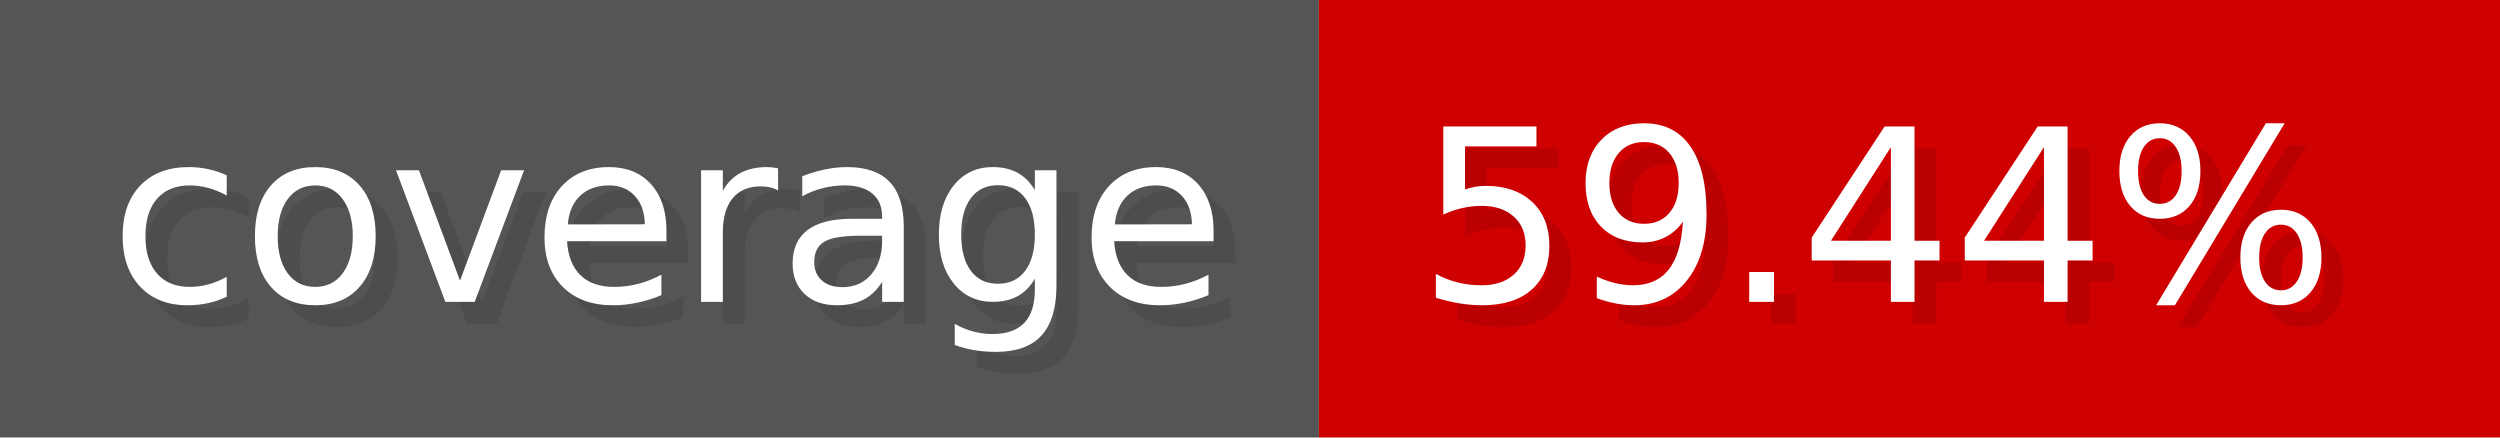
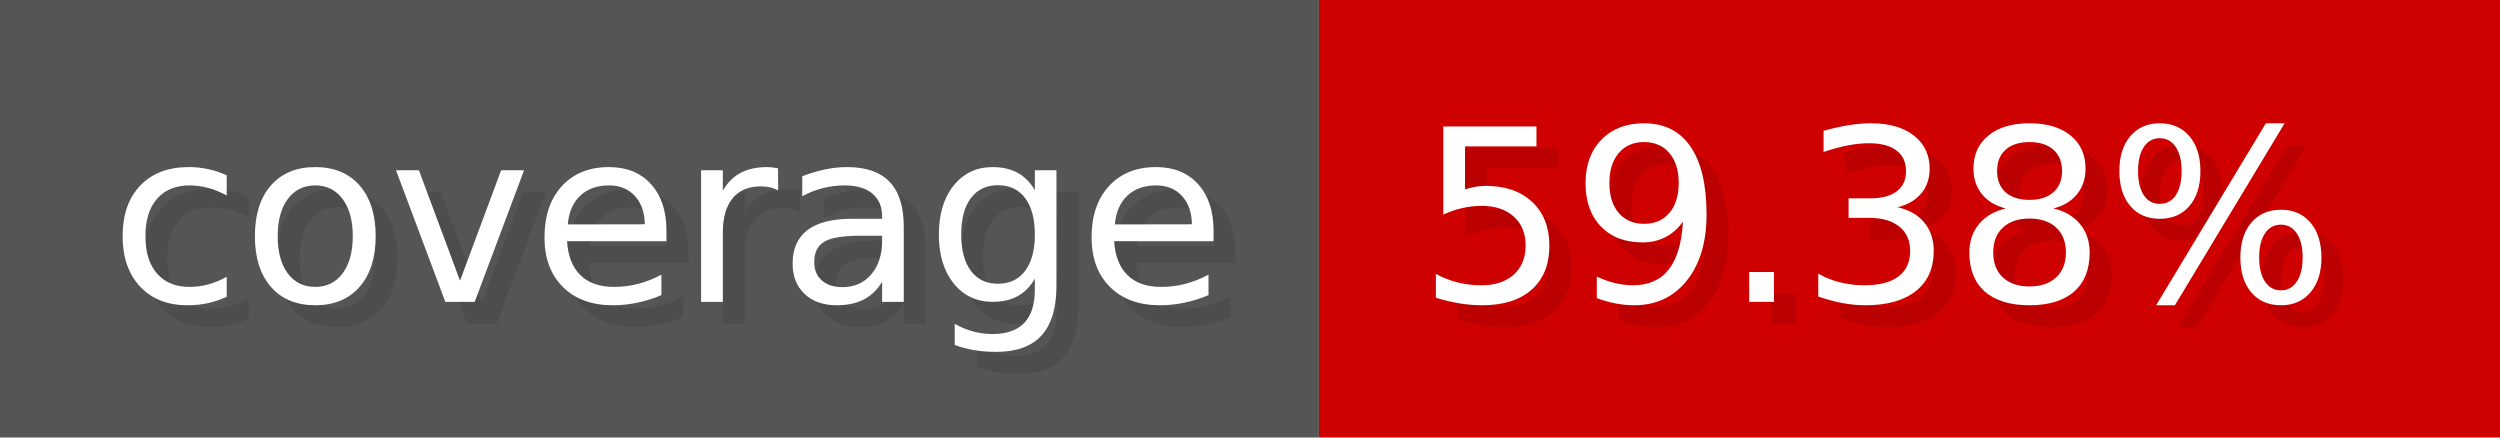
- <svg xmlns="http://www.w3.org/2000/svg" width="114.3" height="20" viewBox="0 0 1143 200" role="img" aria-label="coverage: 59.44%">
+ <svg xmlns="http://www.w3.org/2000/svg" width="114.3" height="20" viewBox="0 0 1143 200" role="img" aria-label="coverage: 59.38%">
  <g>
    <rect fill="#555" width="603" height="200" />
    <rect fill="#ce0000" x="603" width="540" height="200" />
  </g>
  <g aria-hidden="true" fill="#fff" text-anchor="start" font-family="Verdana,DejaVu Sans,sans-serif" font-size="110">
    <text x="60" y="148" textLength="503" fill="#000" opacity="0.1">coverage</text>
    <text x="50" y="138" textLength="503">coverage</text>
-     <text x="658" y="148" textLength="440" fill="#000" opacity="0.1">59.44%</text>
-     <text x="648" y="138" textLength="440">59.44%</text>
+     <text x="658" y="148" textLength="440" fill="#000" opacity="0.1">59.38%</text>
+     <text x="648" y="138" textLength="440">59.38%</text>
  </g>
</svg>
